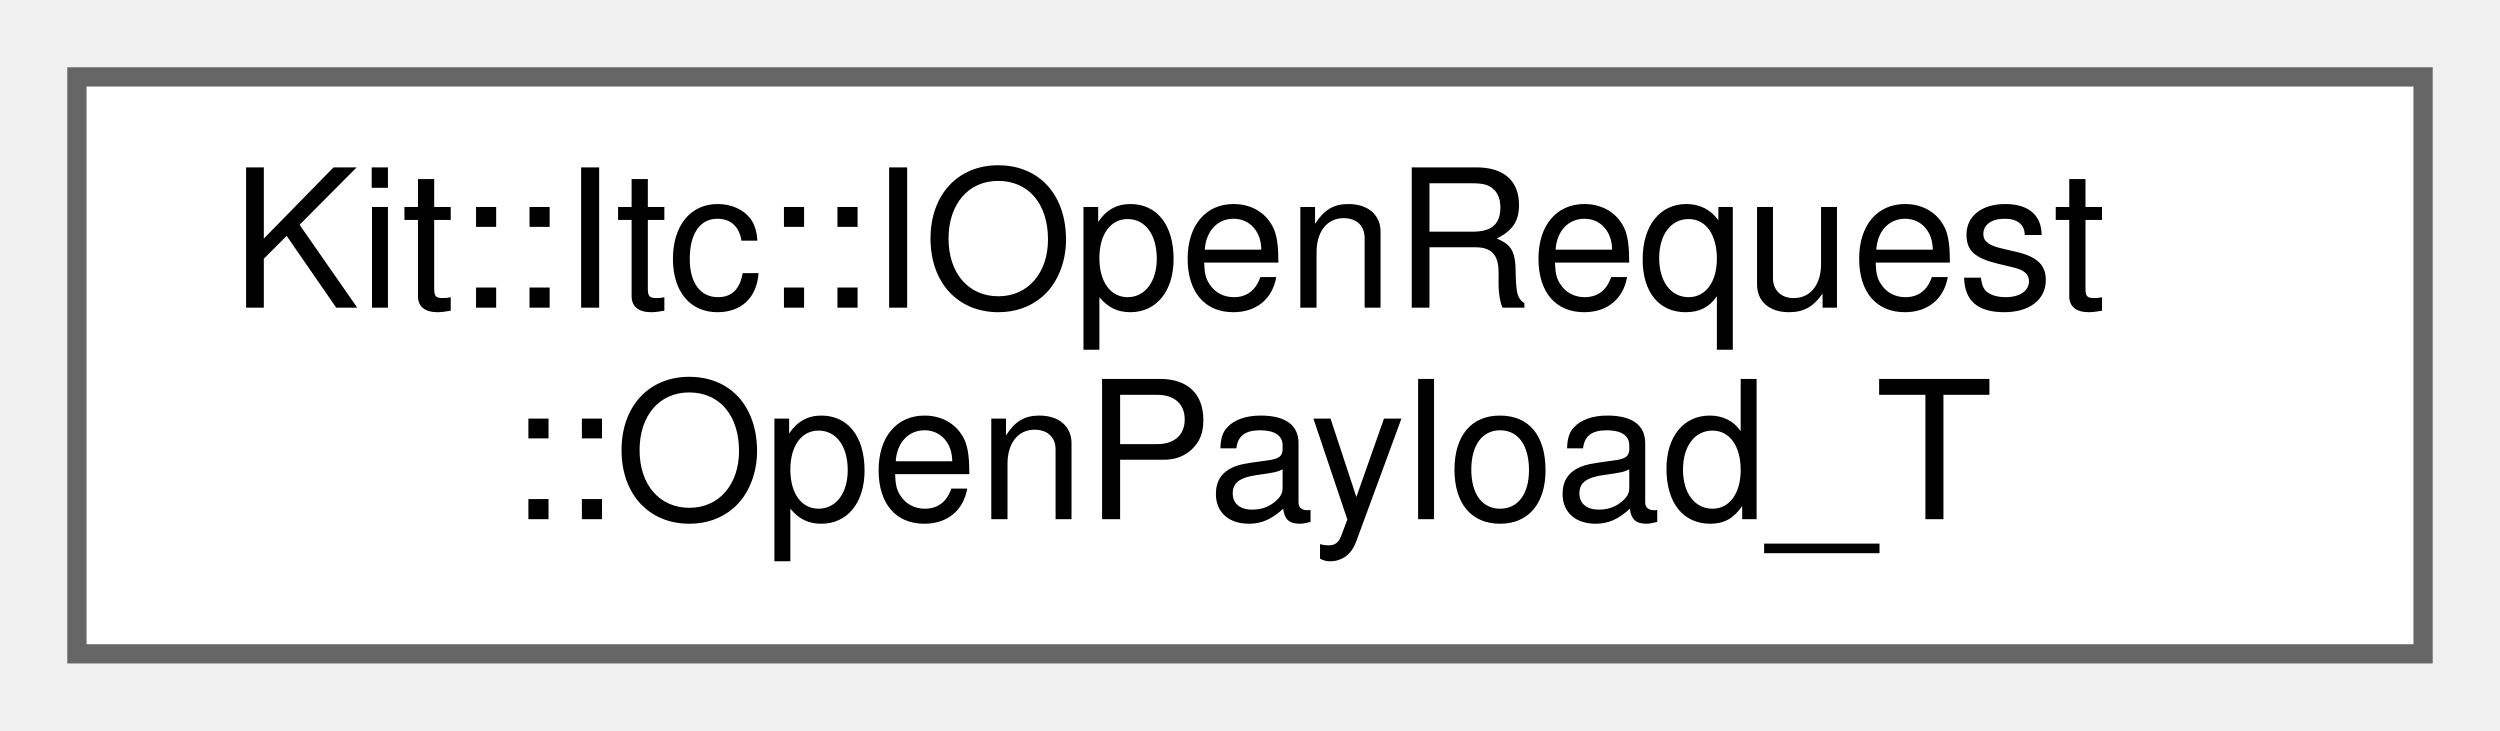
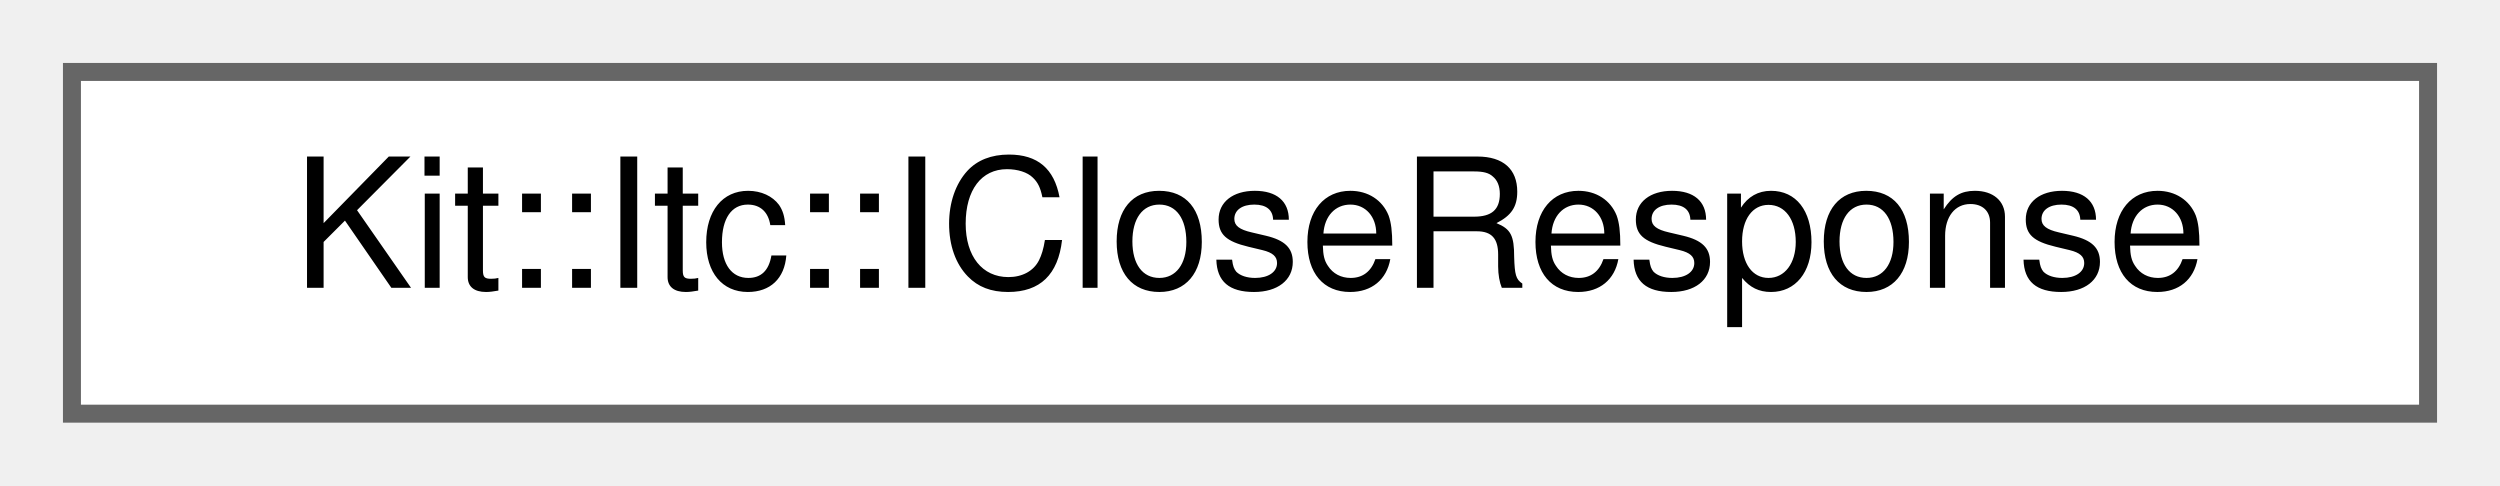
- <svg xmlns="http://www.w3.org/2000/svg" xmlns:xlink="http://www.w3.org/1999/xlink" width="130pt" height="38pt" viewBox="0.00 0.00 130.00 38.00">
-   <g id="graph0" class="graph" transform="scale(1 1) rotate(0) translate(4 34)">
+ <svg xmlns="http://www.w3.org/2000/svg" xmlns:xlink="http://www.w3.org/1999/xlink" width="139pt" height="27pt" viewBox="0.00 0.00 139.00 27.00">
+   <g id="graph0" class="graph" transform="scale(1 1) rotate(0) translate(4 23)">
    <g id="Node000000" class="node">
      <g id="a_Node000000">
-         <a xlink:href="struct_kit_1_1_itc_1_1_i_open_request_1_1_open_payload___t.html" target="_top" xlink:title="Payload for Message.">
-           <polygon fill="white" stroke="#666666" points="122,-30 0,-30 0,0 122,0 122,-30" />
-           <text text-anchor="start" x="8" y="-18" font-family="Helvetica,sans-Serif" font-size="10.00">Kit::Itc::IOpenRequest</text>
-           <text text-anchor="middle" x="61" y="-7" font-family="Helvetica,sans-Serif" font-size="10.00">::OpenPayload_T</text>
+         <a xlink:href="class_kit_1_1_itc_1_1_i_close_response.html" target="_top" xlink:title="This abstract class define response message types for a set of ITC services.">
+           <polygon fill="white" stroke="#666666" points="131,-19 0,-19 0,0 131,0 131,-19" />
+           <text text-anchor="middle" x="65.5" y="-7" font-family="Helvetica,sans-Serif" font-size="10.00">Kit::Itc::ICloseResponse</text>
        </a>
      </g>
    </g>
  </g>
</svg>
